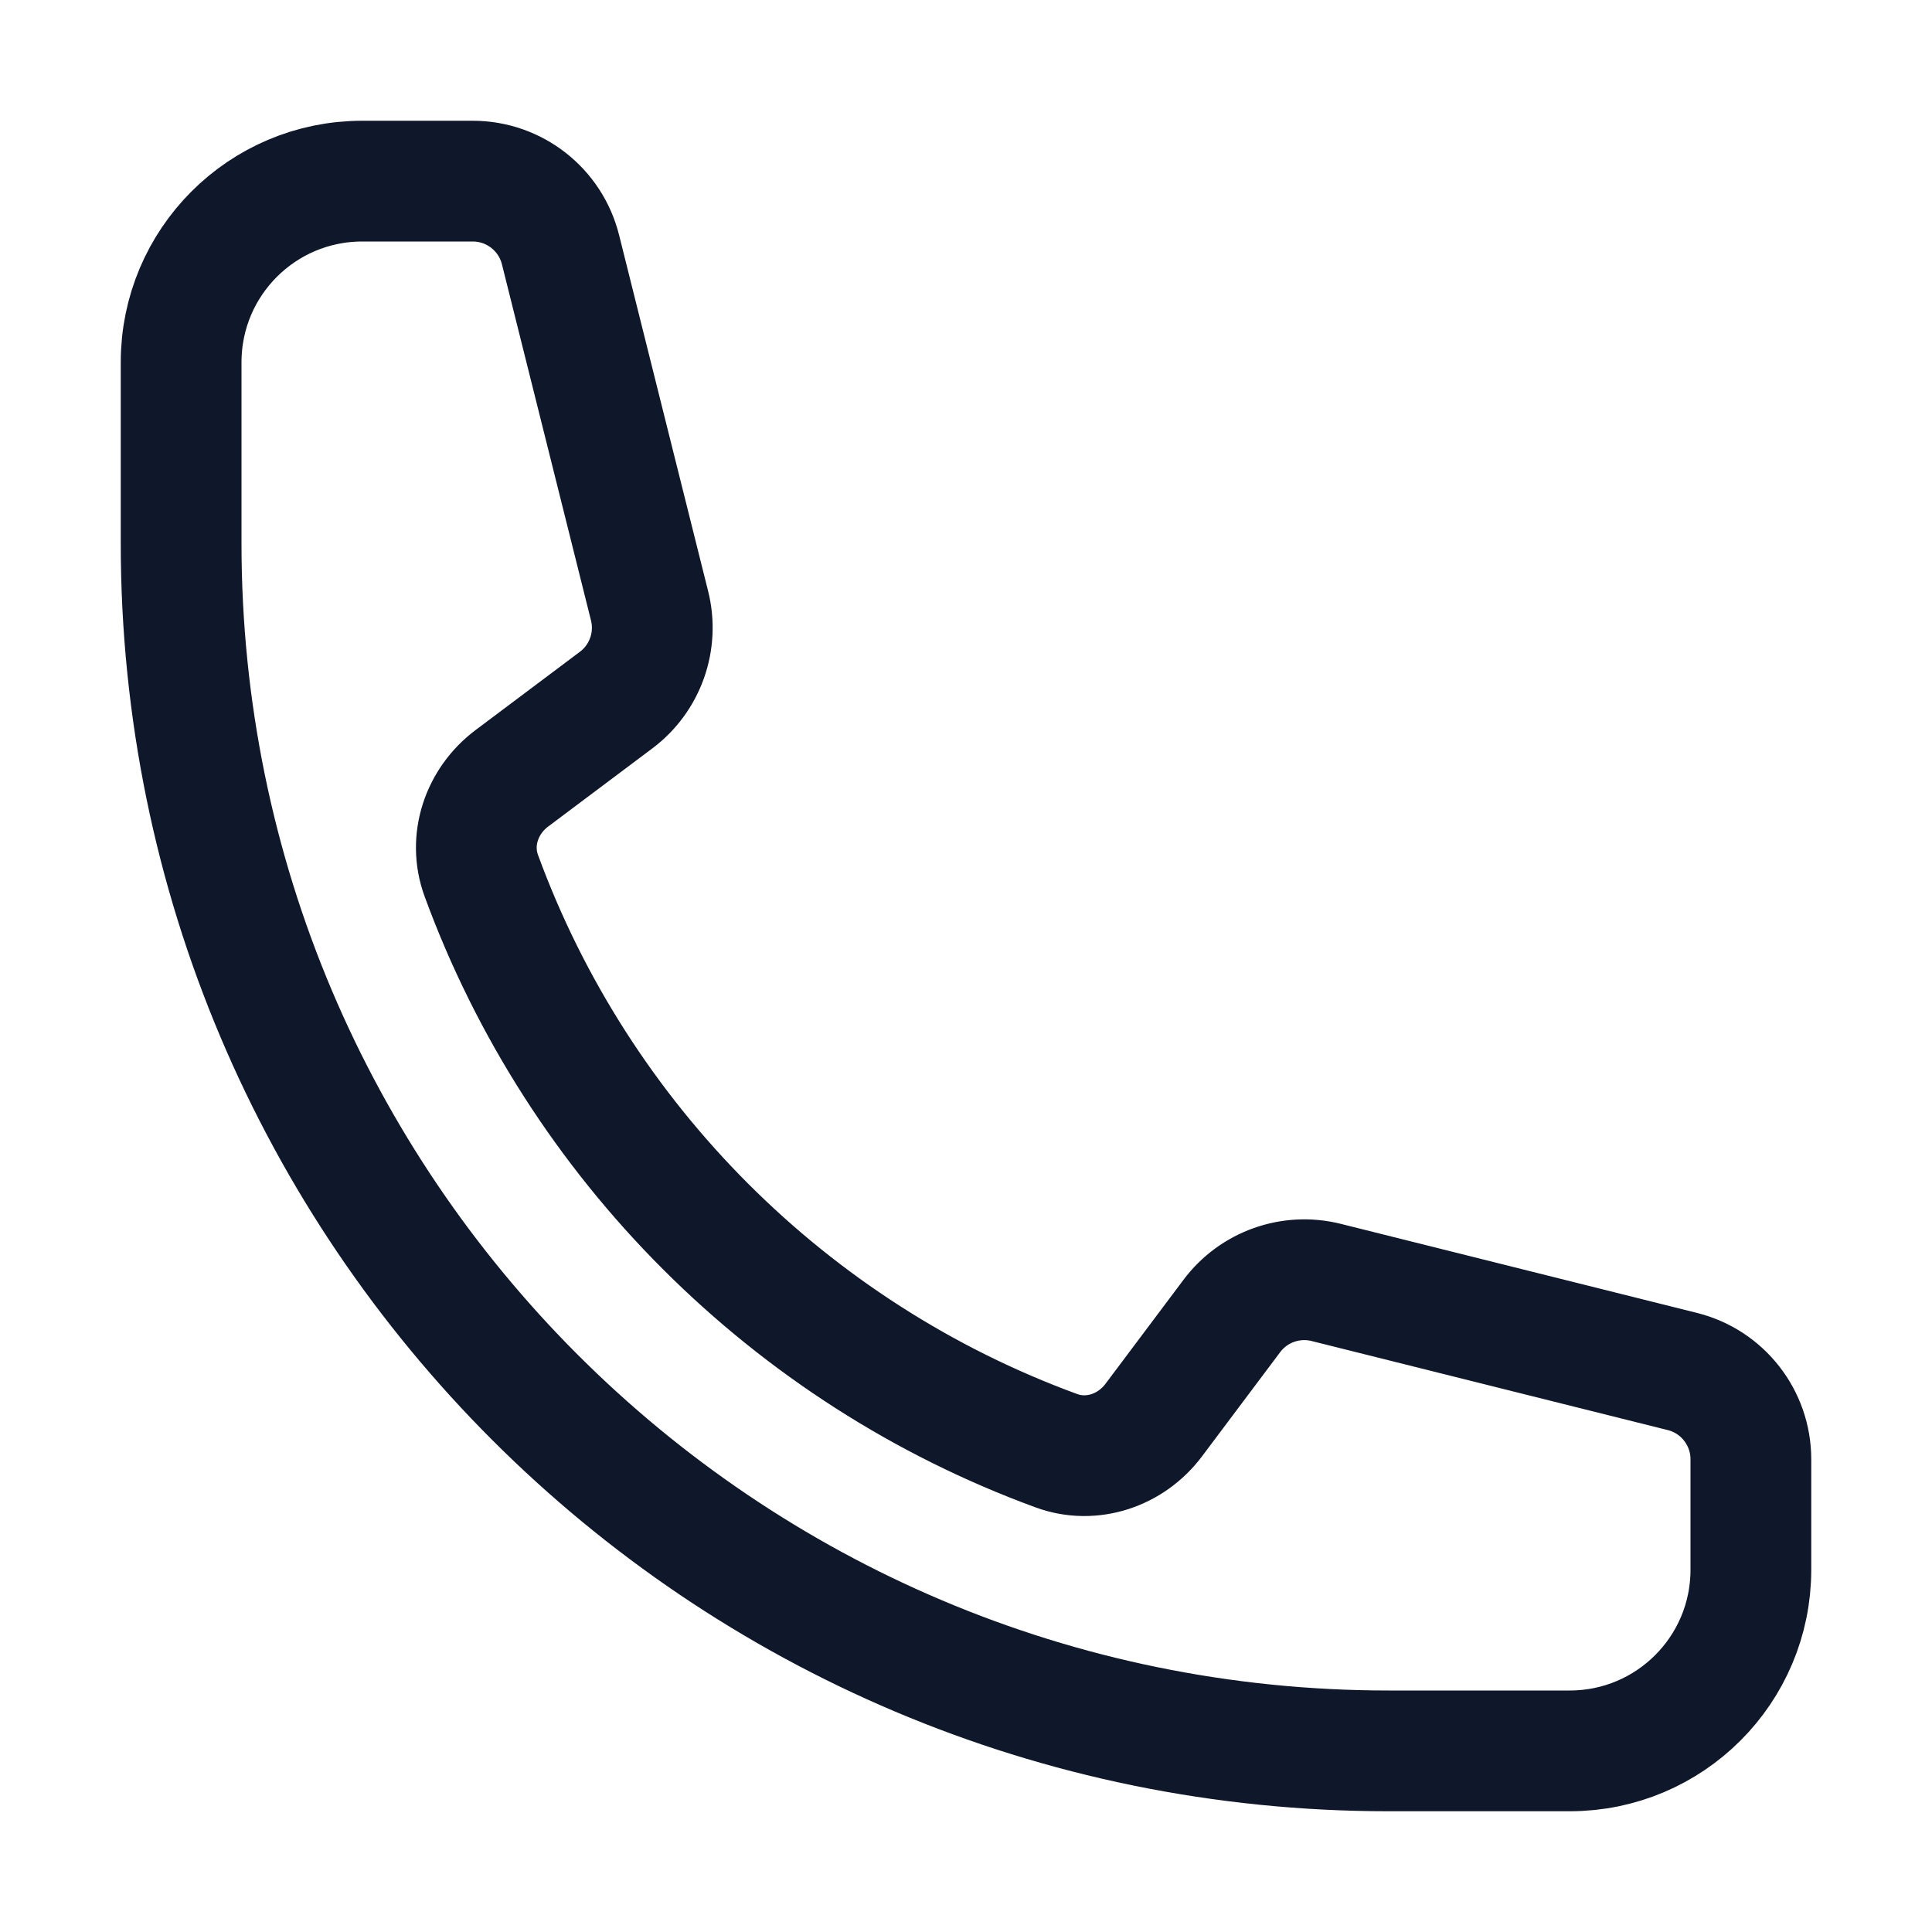
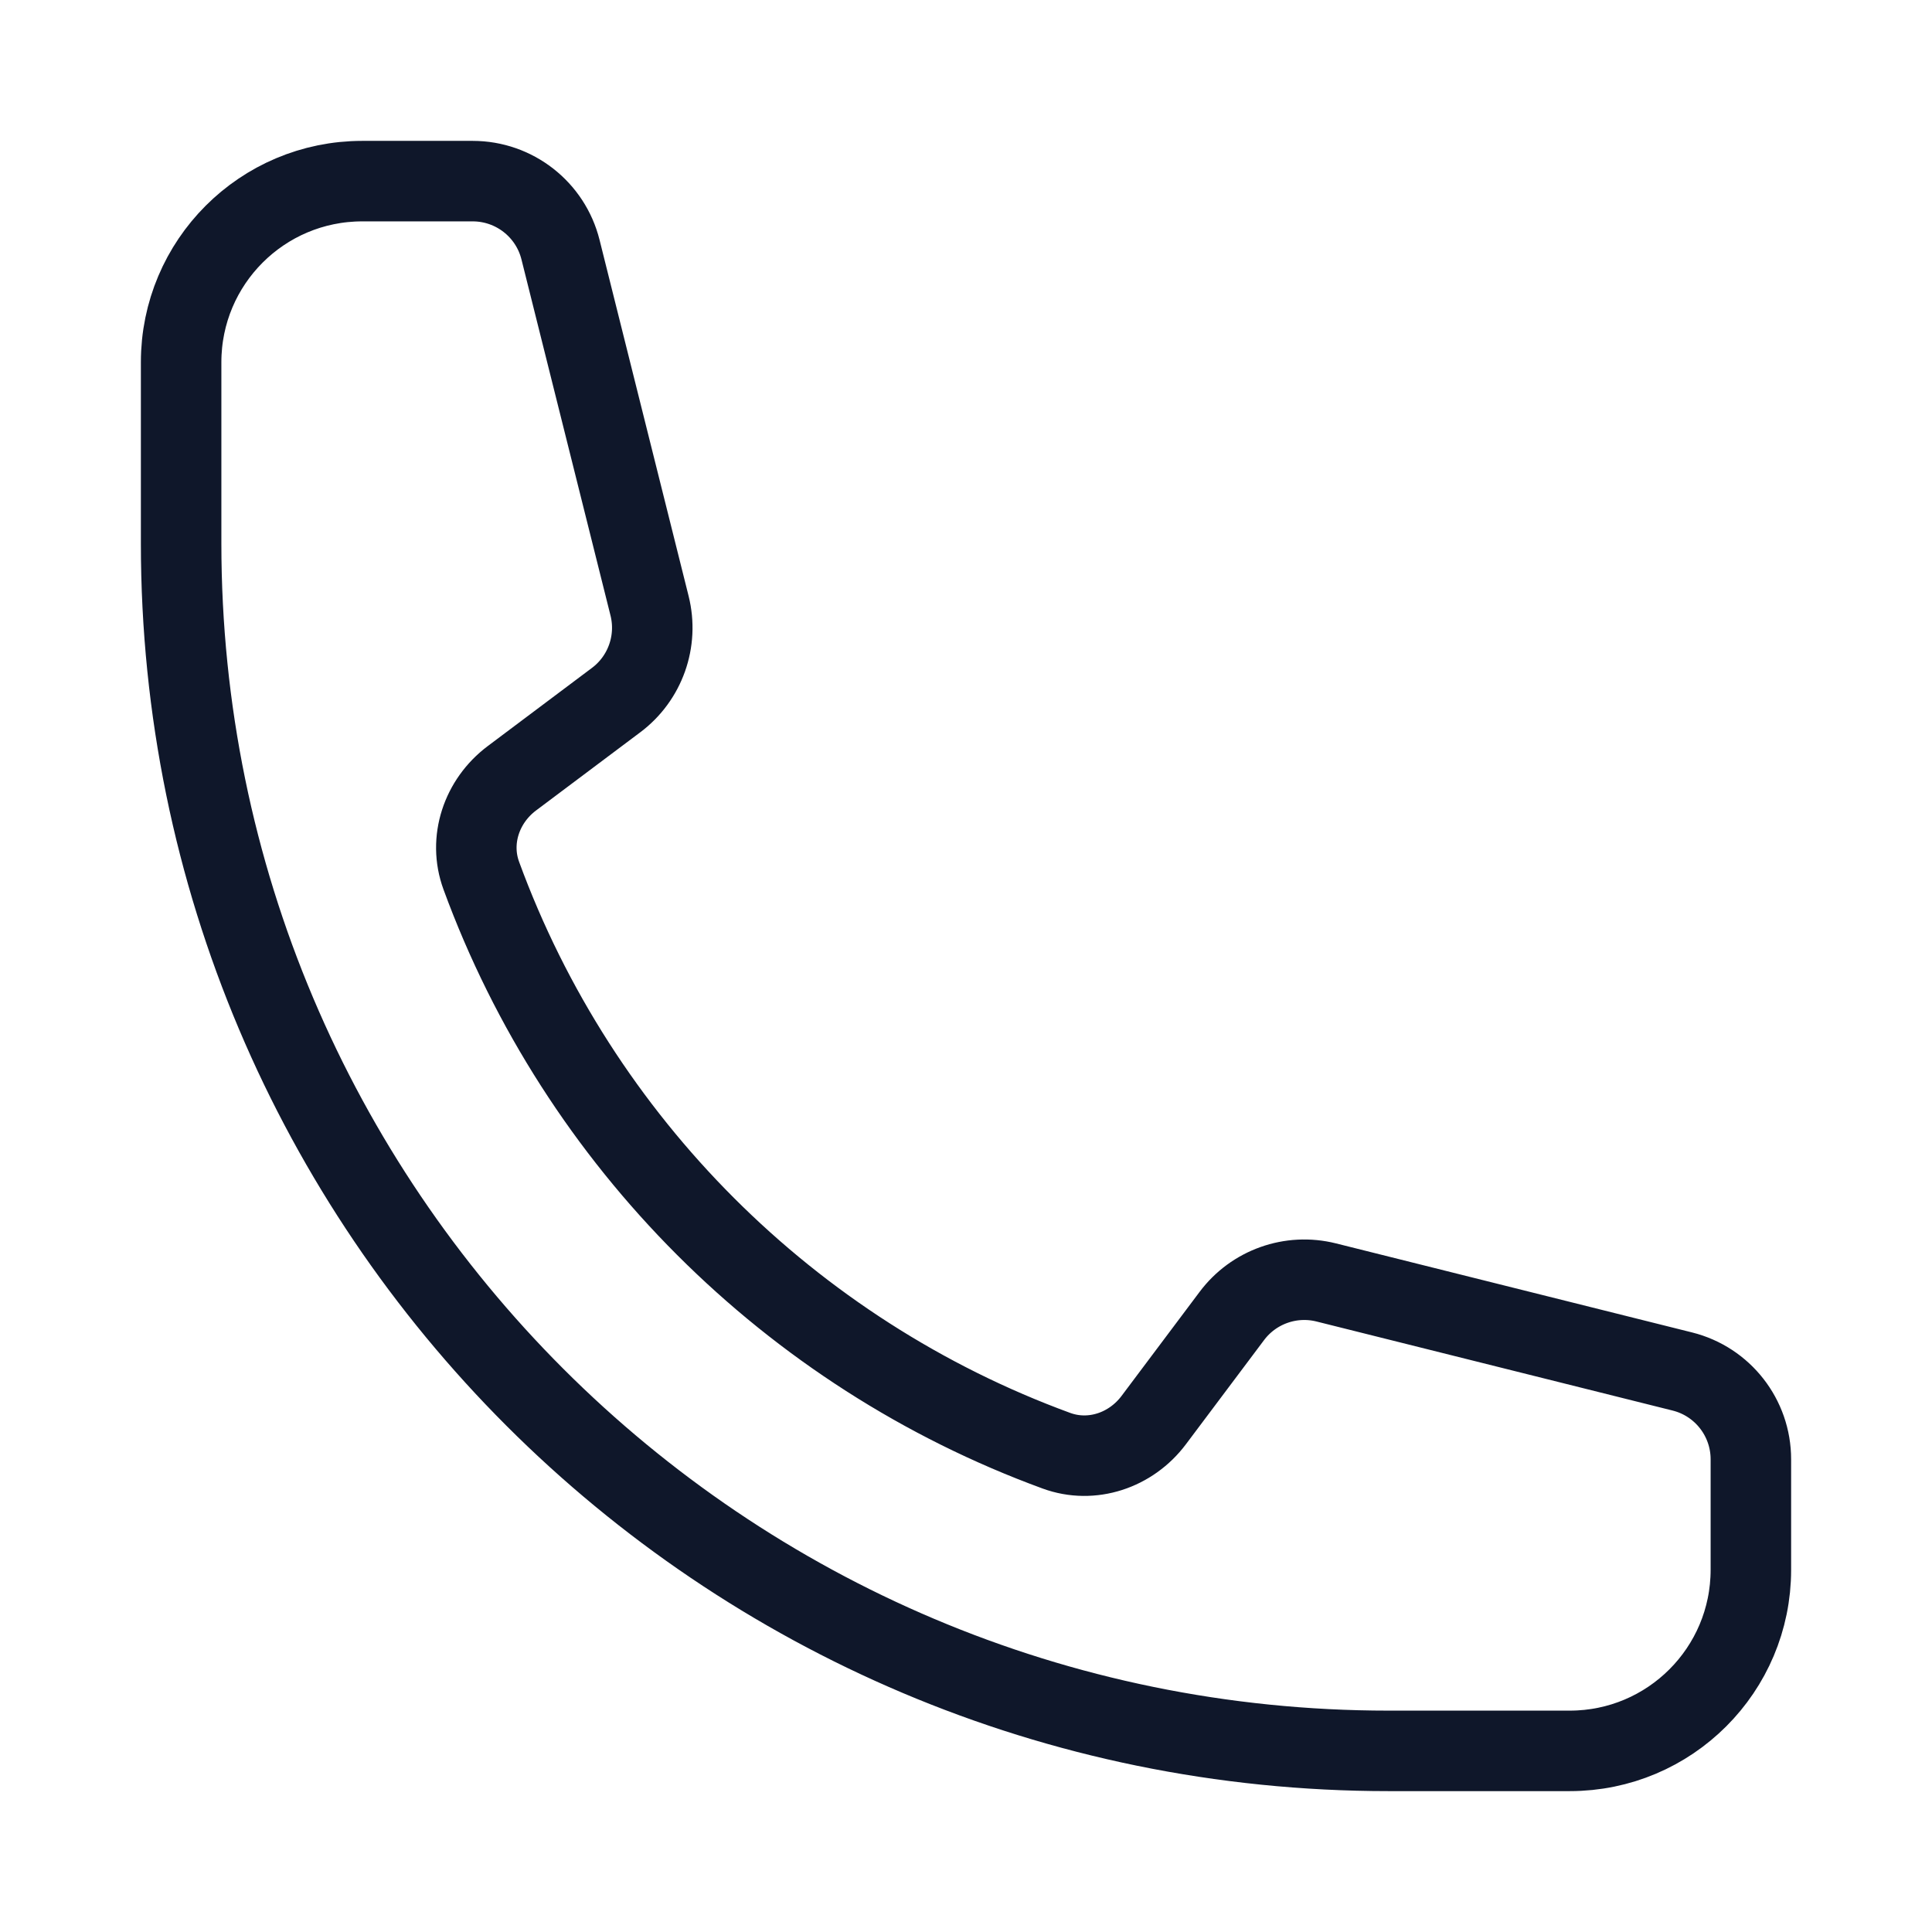
<svg xmlns="http://www.w3.org/2000/svg" width="24" height="24" viewBox="0 0 24 24" fill="none">
-   <path d="M2.25 6.75C2.25 15.034 8.966 21.75 17.25 21.75H19.5C20.743 21.75 21.75 20.743 21.75 19.5V18.128C21.75 17.612 21.399 17.162 20.898 17.037L16.475 15.931C16.035 15.821 15.573 15.986 15.302 16.348L14.332 17.641C14.05 18.017 13.563 18.183 13.122 18.021C9.815 16.81 7.19 14.185 5.979 10.878C5.817 10.437 5.983 9.95 6.359 9.668L7.652 8.698C8.015 8.427 8.179 7.964 8.069 7.525L6.963 3.102C6.838 2.601 6.388 2.25 5.872 2.25H4.5C3.257 2.25 2.25 3.257 2.25 4.5V6.75Z" stroke="#0F172A" stroke-width="1.5" stroke-linecap="round" stroke-linejoin="round" />
+   <path d="M2.25 6.75C2.25 15.034 8.966 21.75 17.25 21.75H19.5C20.743 21.75 21.75 20.743 21.75 19.5V18.128C21.75 17.612 21.399 17.162 20.898 17.037L16.475 15.931C16.035 15.821 15.573 15.986 15.302 16.348L14.332 17.641C14.05 18.017 13.563 18.183 13.122 18.021C9.815 16.81 7.19 14.185 5.979 10.878C5.817 10.437 5.983 9.95 6.359 9.668L7.652 8.698C8.015 8.427 8.179 7.964 8.069 7.525L6.963 3.102C6.838 2.601 6.388 2.25 5.872 2.25H4.5C3.257 2.25 2.25 3.257 2.25 4.5V6.75Z" stroke="#0F172A" stroke-width="#strokeWidthToken#" stroke-linecap="round" stroke-linejoin="round" />
</svg>
